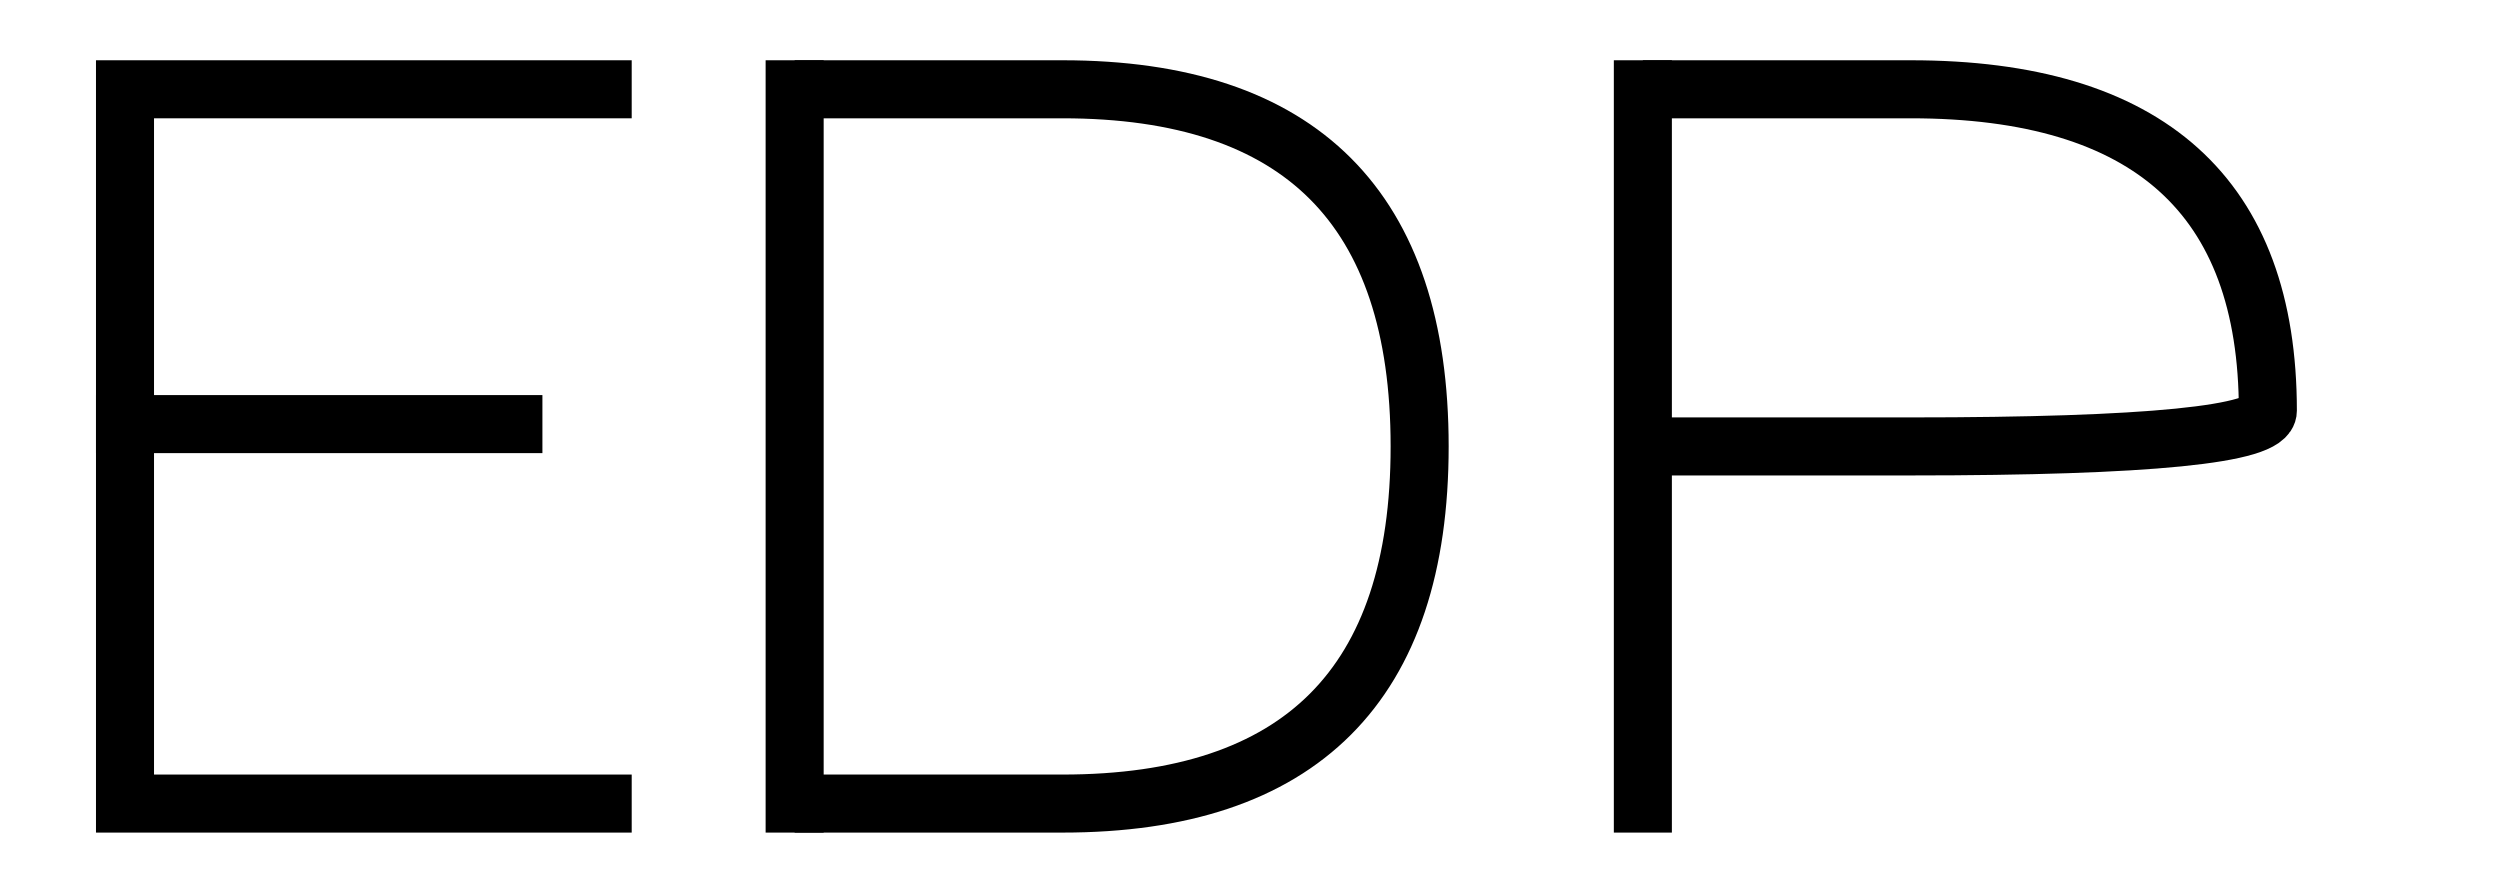
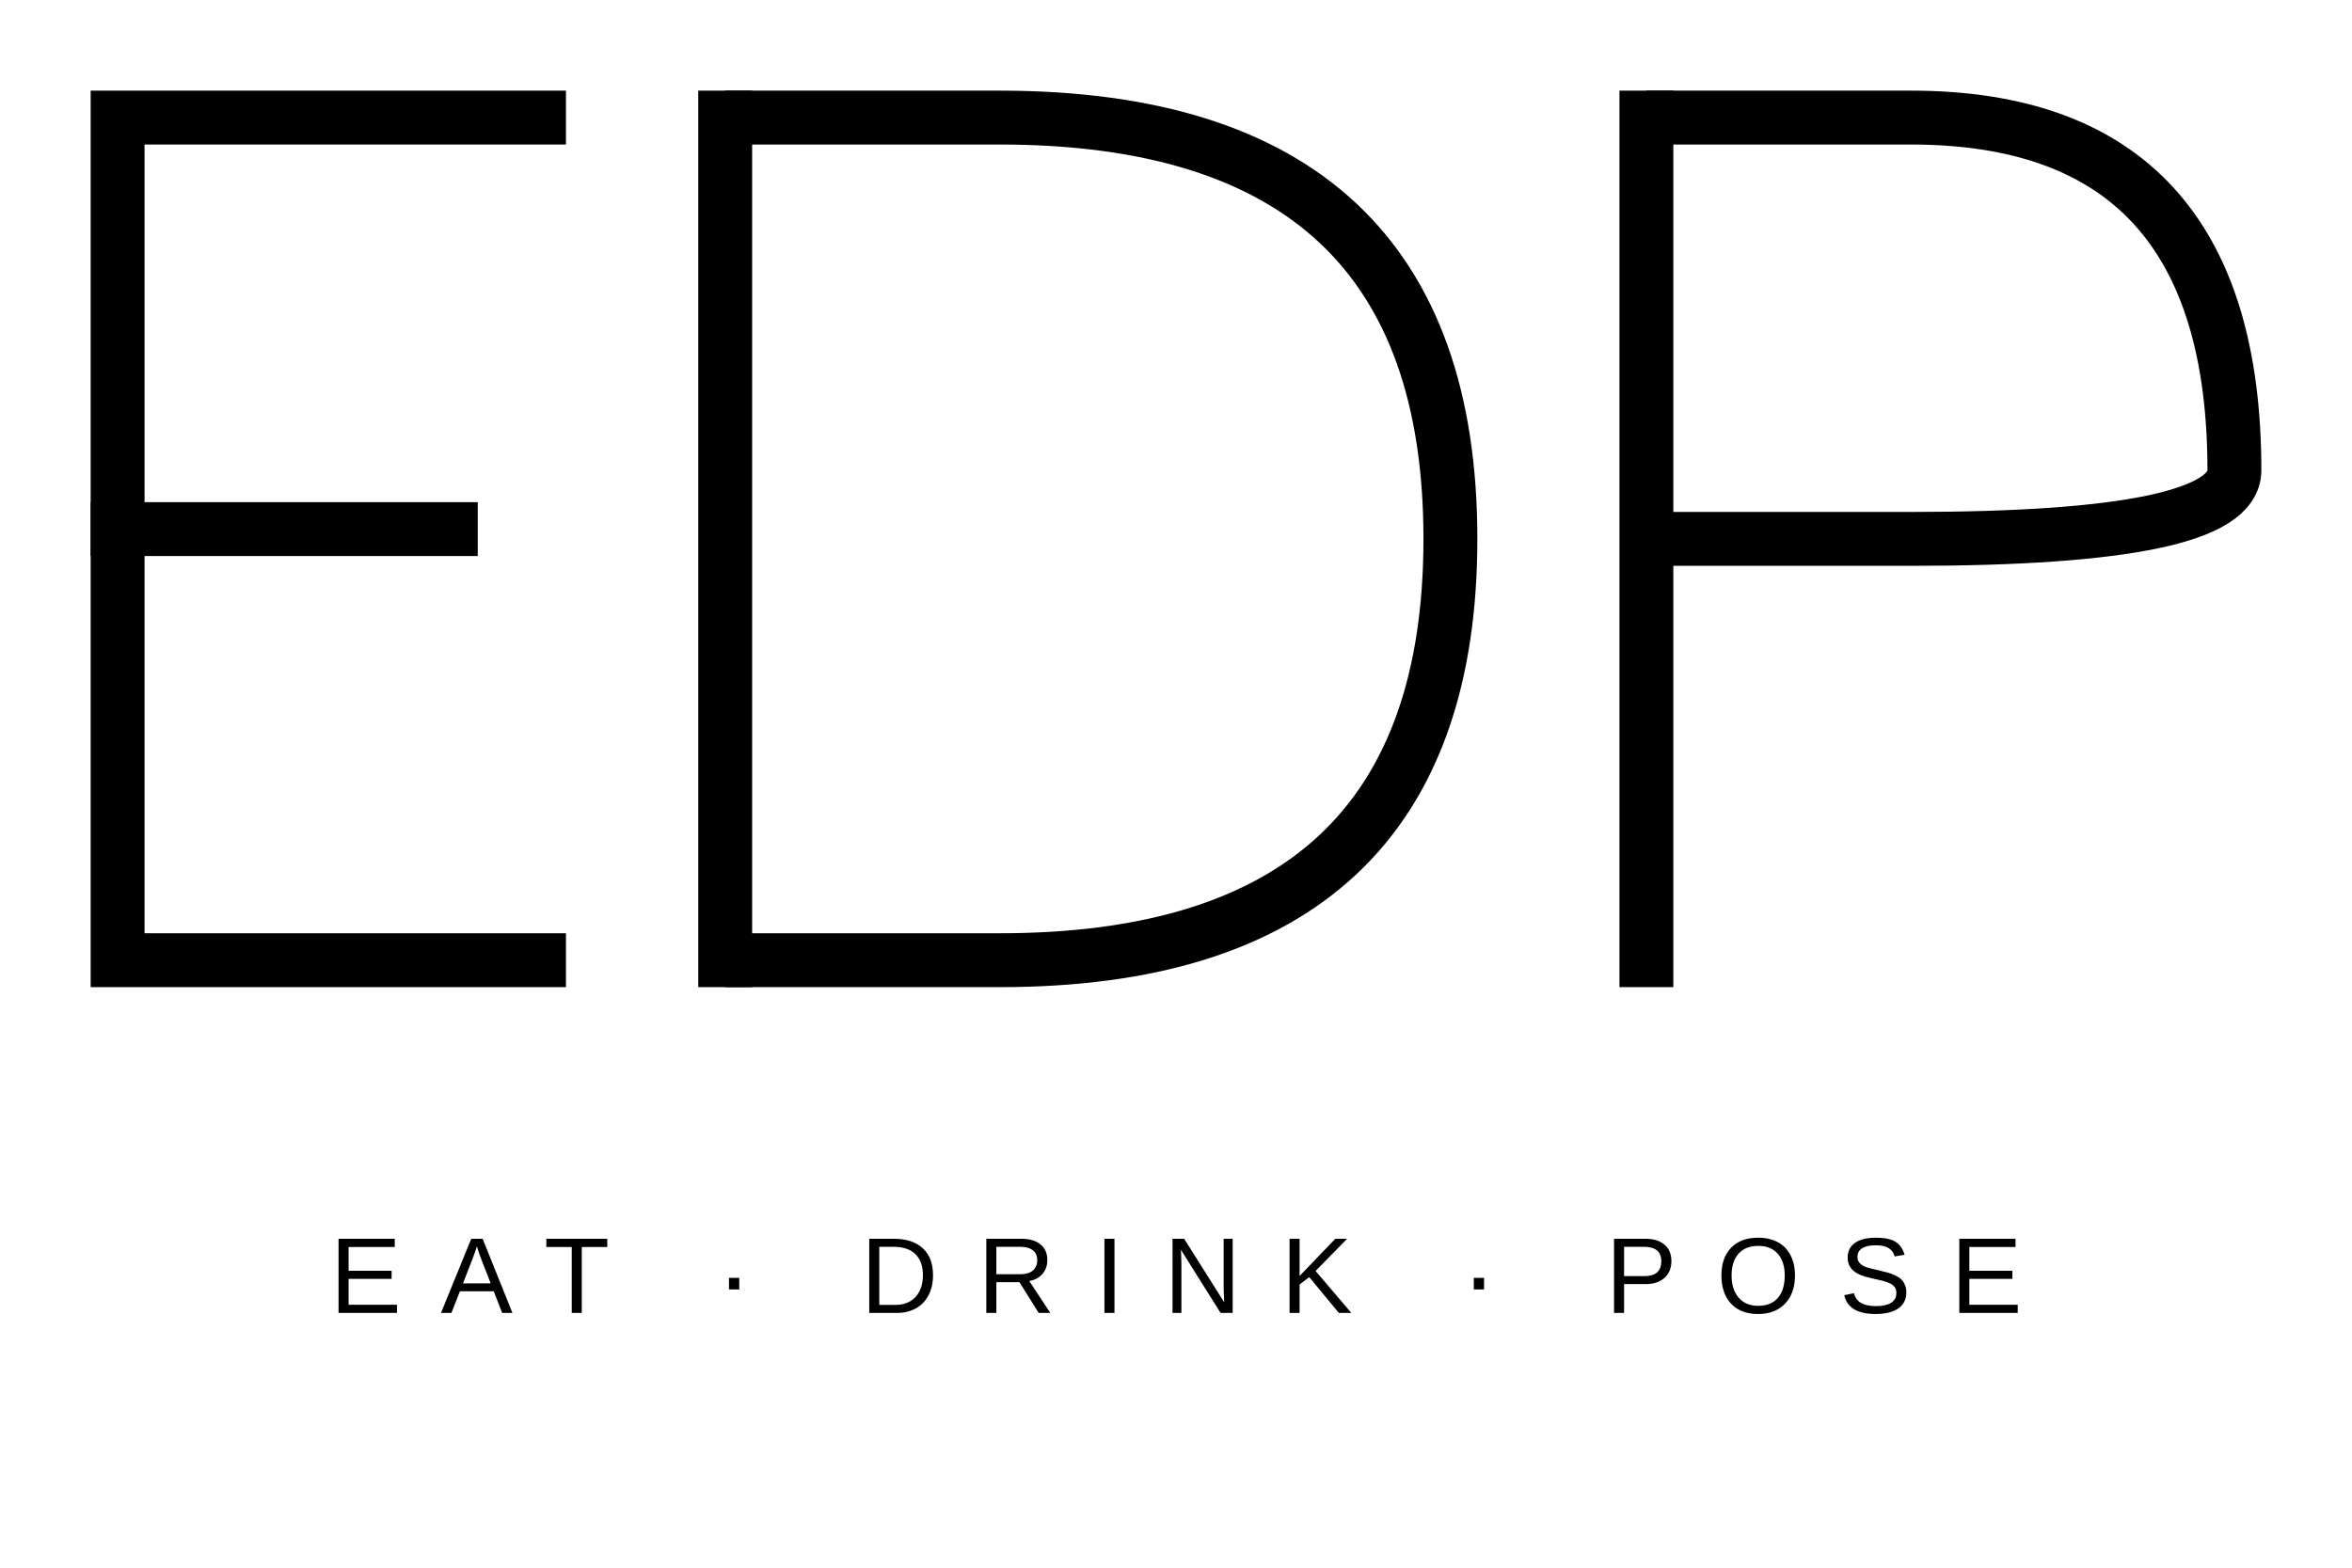
- <svg xmlns="http://www.w3.org/2000/svg" viewBox="0 0 560 200" fill="none">
-   <polyline points="135,20 28,20 28,180 135,180" stroke="currentColor" stroke-width="13" stroke-linecap="square" stroke-linejoin="miter" fill="none" />
-   <line x1="28" y1="95" x2="115" y2="95" stroke="currentColor" stroke-width="13" stroke-linecap="square" />
-   <line x1="178" y1="20" x2="178" y2="180" stroke="currentColor" stroke-width="13" stroke-linecap="square" />
-   <path d="M178 20 H238 Q318 20 318 100 Q318 180 238 180 H178" stroke="currentColor" stroke-width="13" stroke-linejoin="round" fill="none" />
-   <line x1="368" y1="20" x2="368" y2="180" stroke="currentColor" stroke-width="13" stroke-linecap="square" />
-   <path d="M368 20 H428 Q508 20 508 92 Q508 100 428 100 H368" stroke="currentColor" stroke-width="13" stroke-linejoin="round" fill="none" />
+ <svg xmlns="http://www.w3.org/2000/svg" viewBox="0 0 480 320" fill="none">
+   <polyline points="110,24 24,24 24,196 110,196" stroke="currentColor" stroke-width="11" stroke-linecap="square" stroke-linejoin="miter" fill="none" />
+   <line x1="24" y1="108" x2="92" y2="108" stroke="currentColor" stroke-width="11" stroke-linecap="square" />
+   <line x1="148" y1="24" x2="148" y2="196" stroke="currentColor" stroke-width="11" stroke-linecap="square" />
+   <path d="M148 24 H204 Q296 24 296 110 Q296 196 204 196 H148" stroke="currentColor" stroke-width="11" stroke-linejoin="round" fill="none" />
+   <line x1="336" y1="24" x2="336" y2="196" stroke="currentColor" stroke-width="11" stroke-linecap="square" />
+   <path d="M336 24 H390 Q456 24 456 96 Q456 110 390 110 H336" stroke="currentColor" stroke-width="11" stroke-linejoin="round" fill="none" />
+   <text x="240" y="268" text-anchor="middle" font-family="'DM Sans', 'Helvetica Neue', Arial, sans-serif" font-size="22" font-weight="400" letter-spacing="8" fill="currentColor">EAT · DRINK · POSE</text>
</svg>
